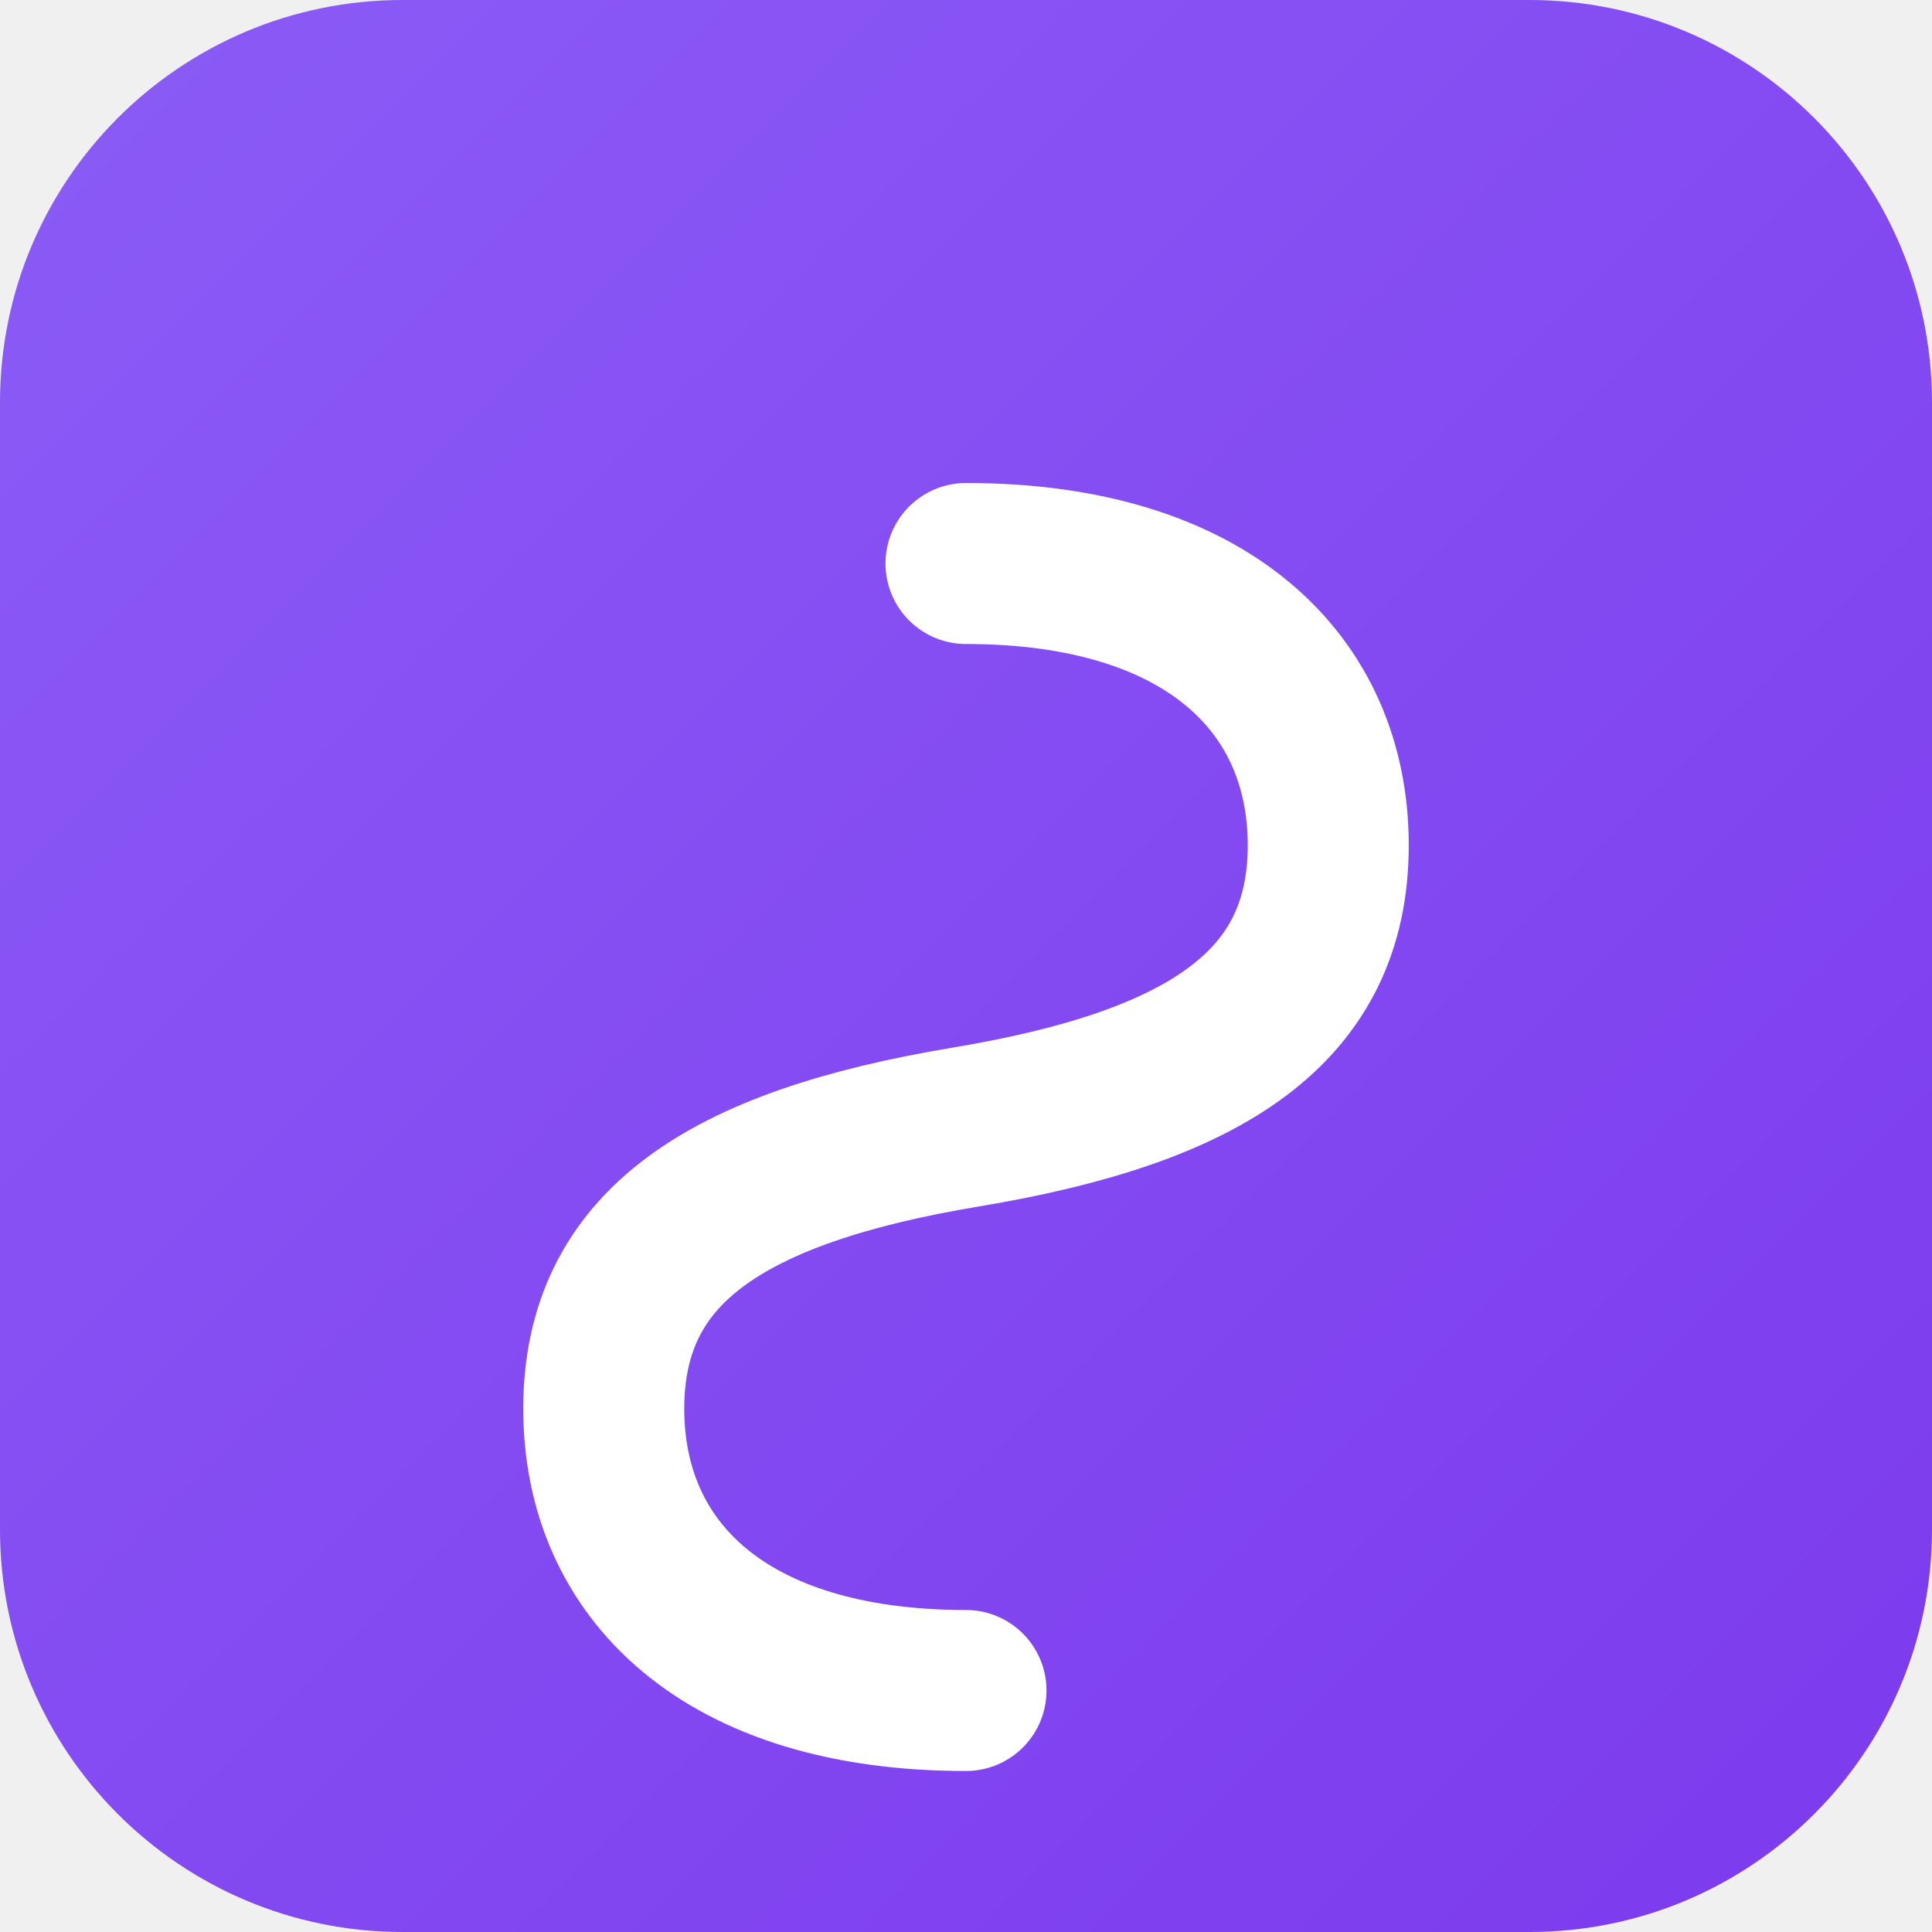
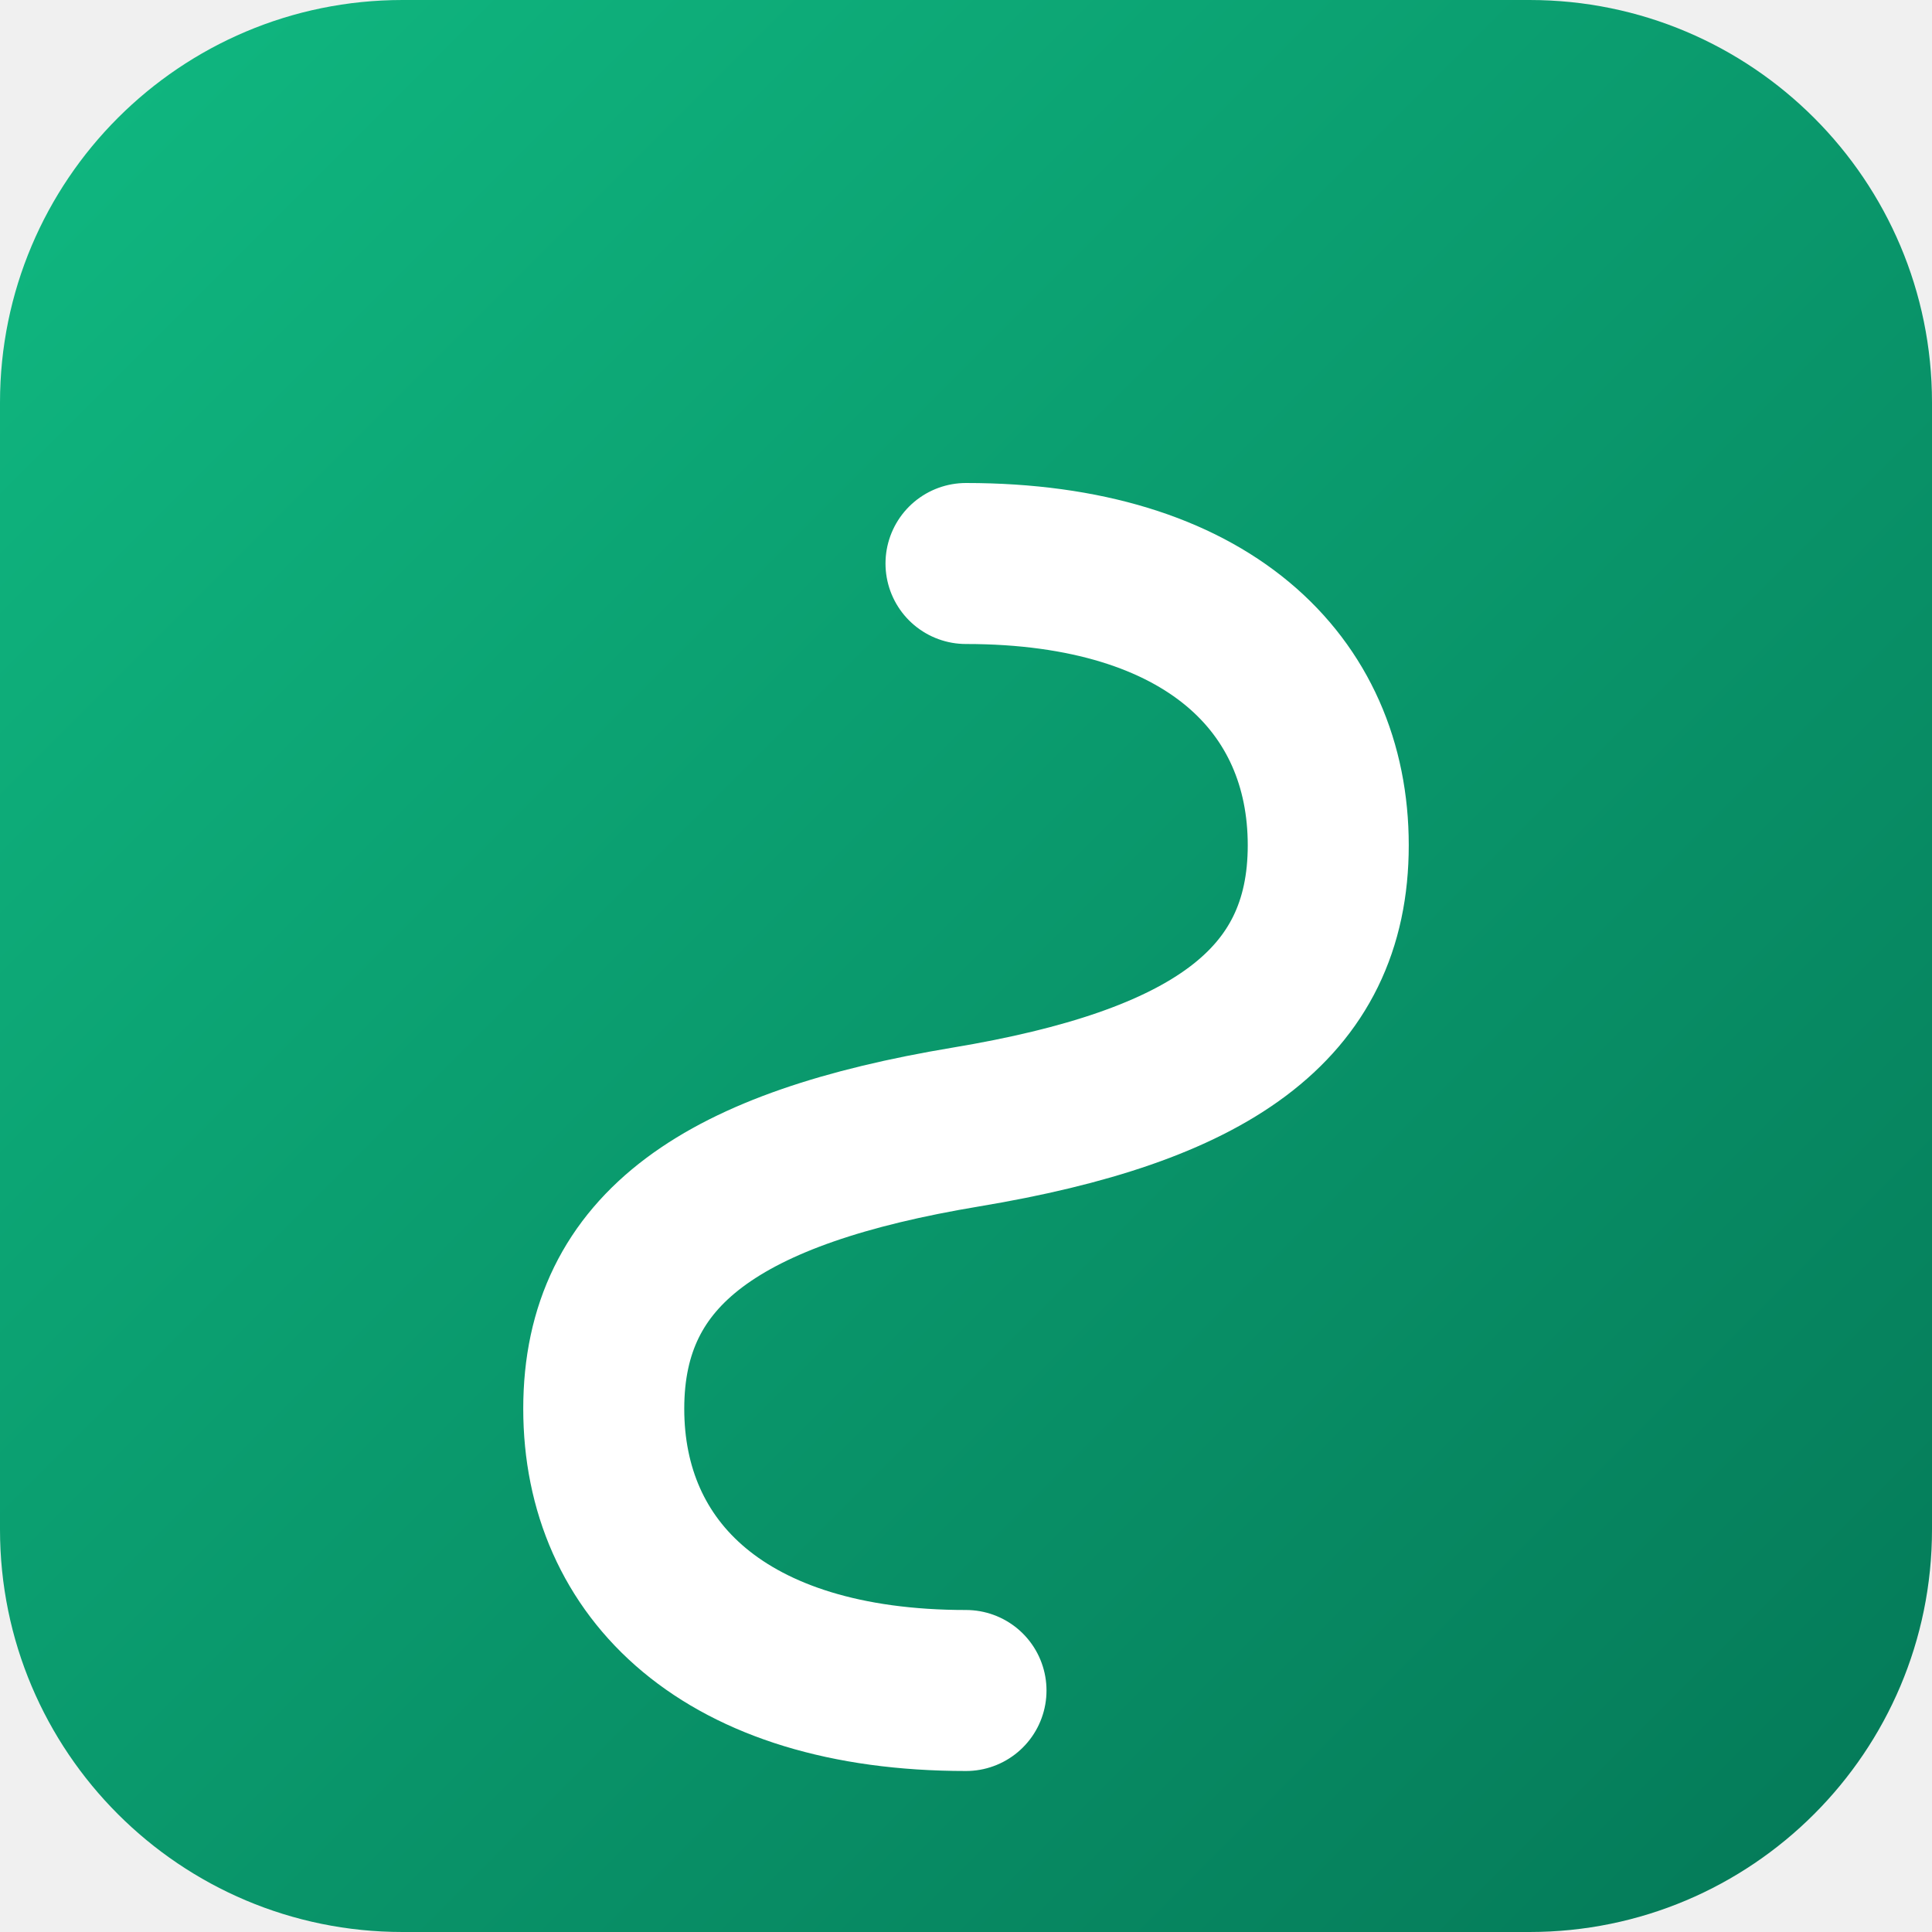
<svg xmlns="http://www.w3.org/2000/svg" width="48" height="48" viewBox="0 0 48 48" fill="none">
  <rect width="48" height="48" rx="10" fill="url(#iconGradient)" />
  <path d="M24 14 C30 14, 33 17, 33 21 C33 25, 30 27, 24 28 C18 29, 15 31, 15 35 C15 39, 18 42, 24 42" stroke="white" stroke-width="4" stroke-linecap="round" fill="none" />
  <defs>
    <linearGradient id="iconGradient" x1="0%" y1="0%" x2="100%" y2="100%">
-       <stop offset="0%" style="stop-color:#8b5cf6;stop-opacity:1" />
-       <stop offset="100%" style="stop-color:#7c3aed;stop-opacity:1" />
+       <stop offset="0%" style="stop-color:#10b981;stop-opacity:1" />
+       <stop offset="100%" style="stop-color:#047857;stop-opacity:1" />
    </linearGradient>
  </defs>
</svg>
